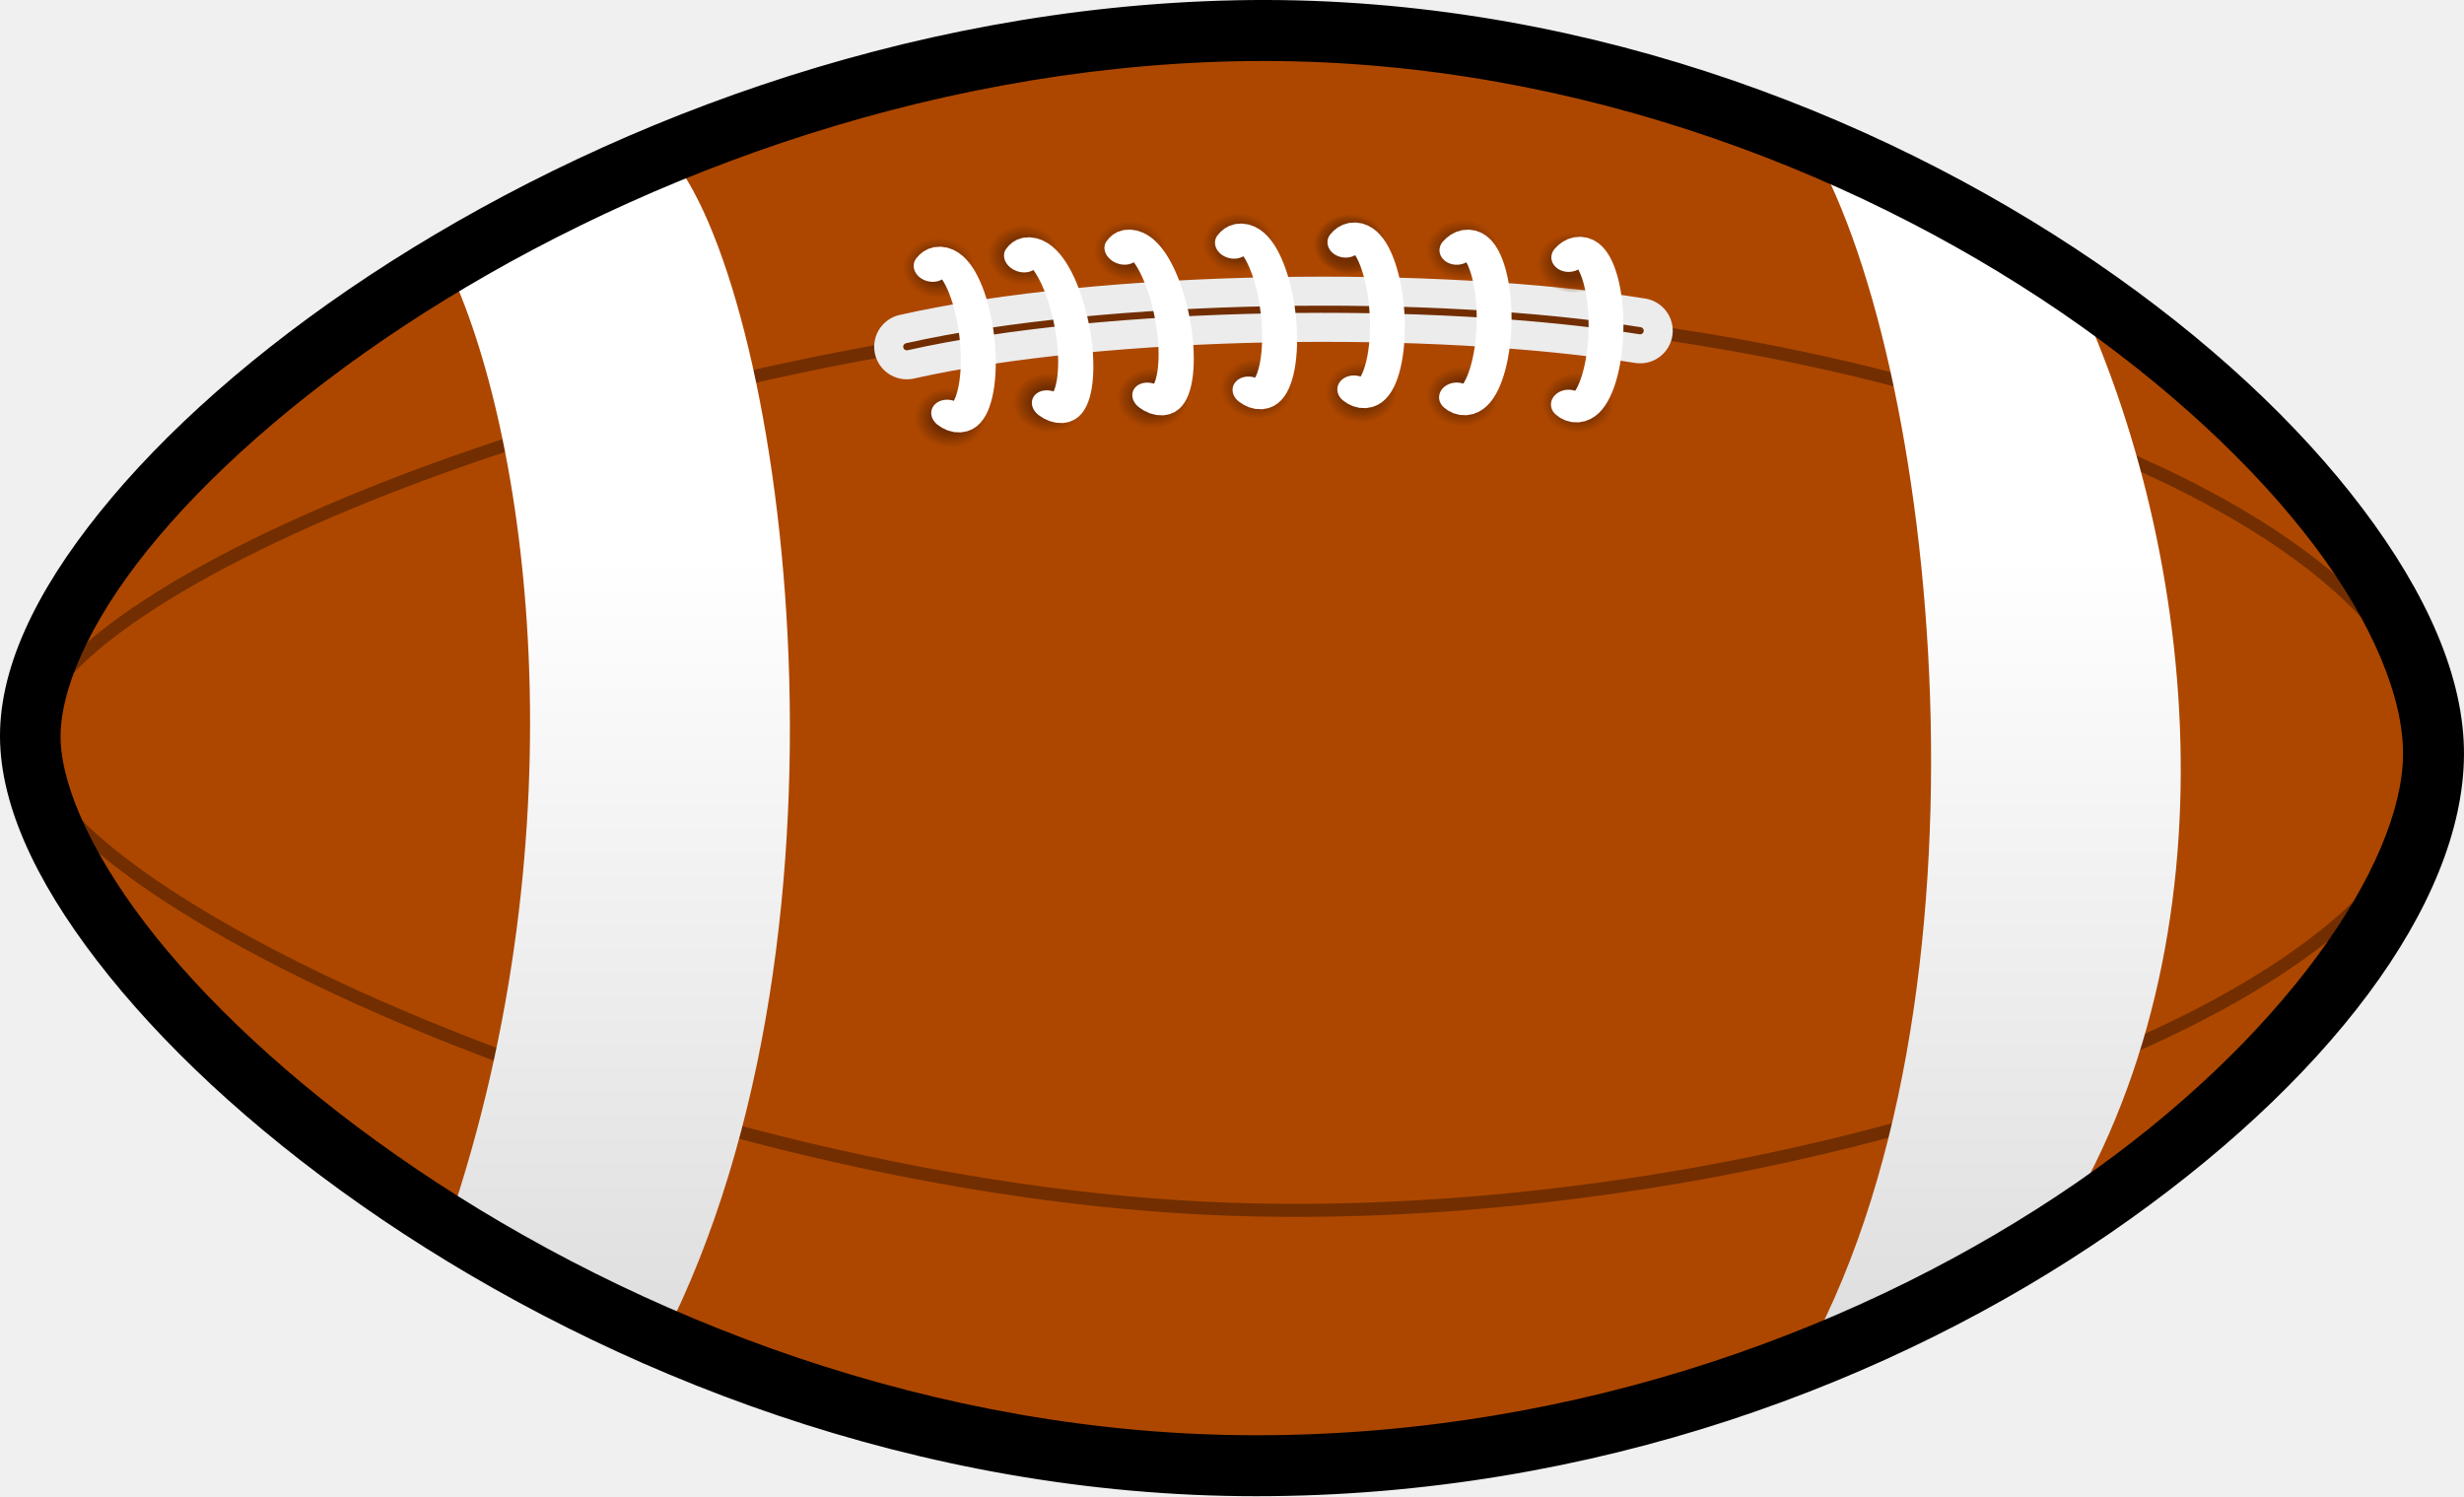
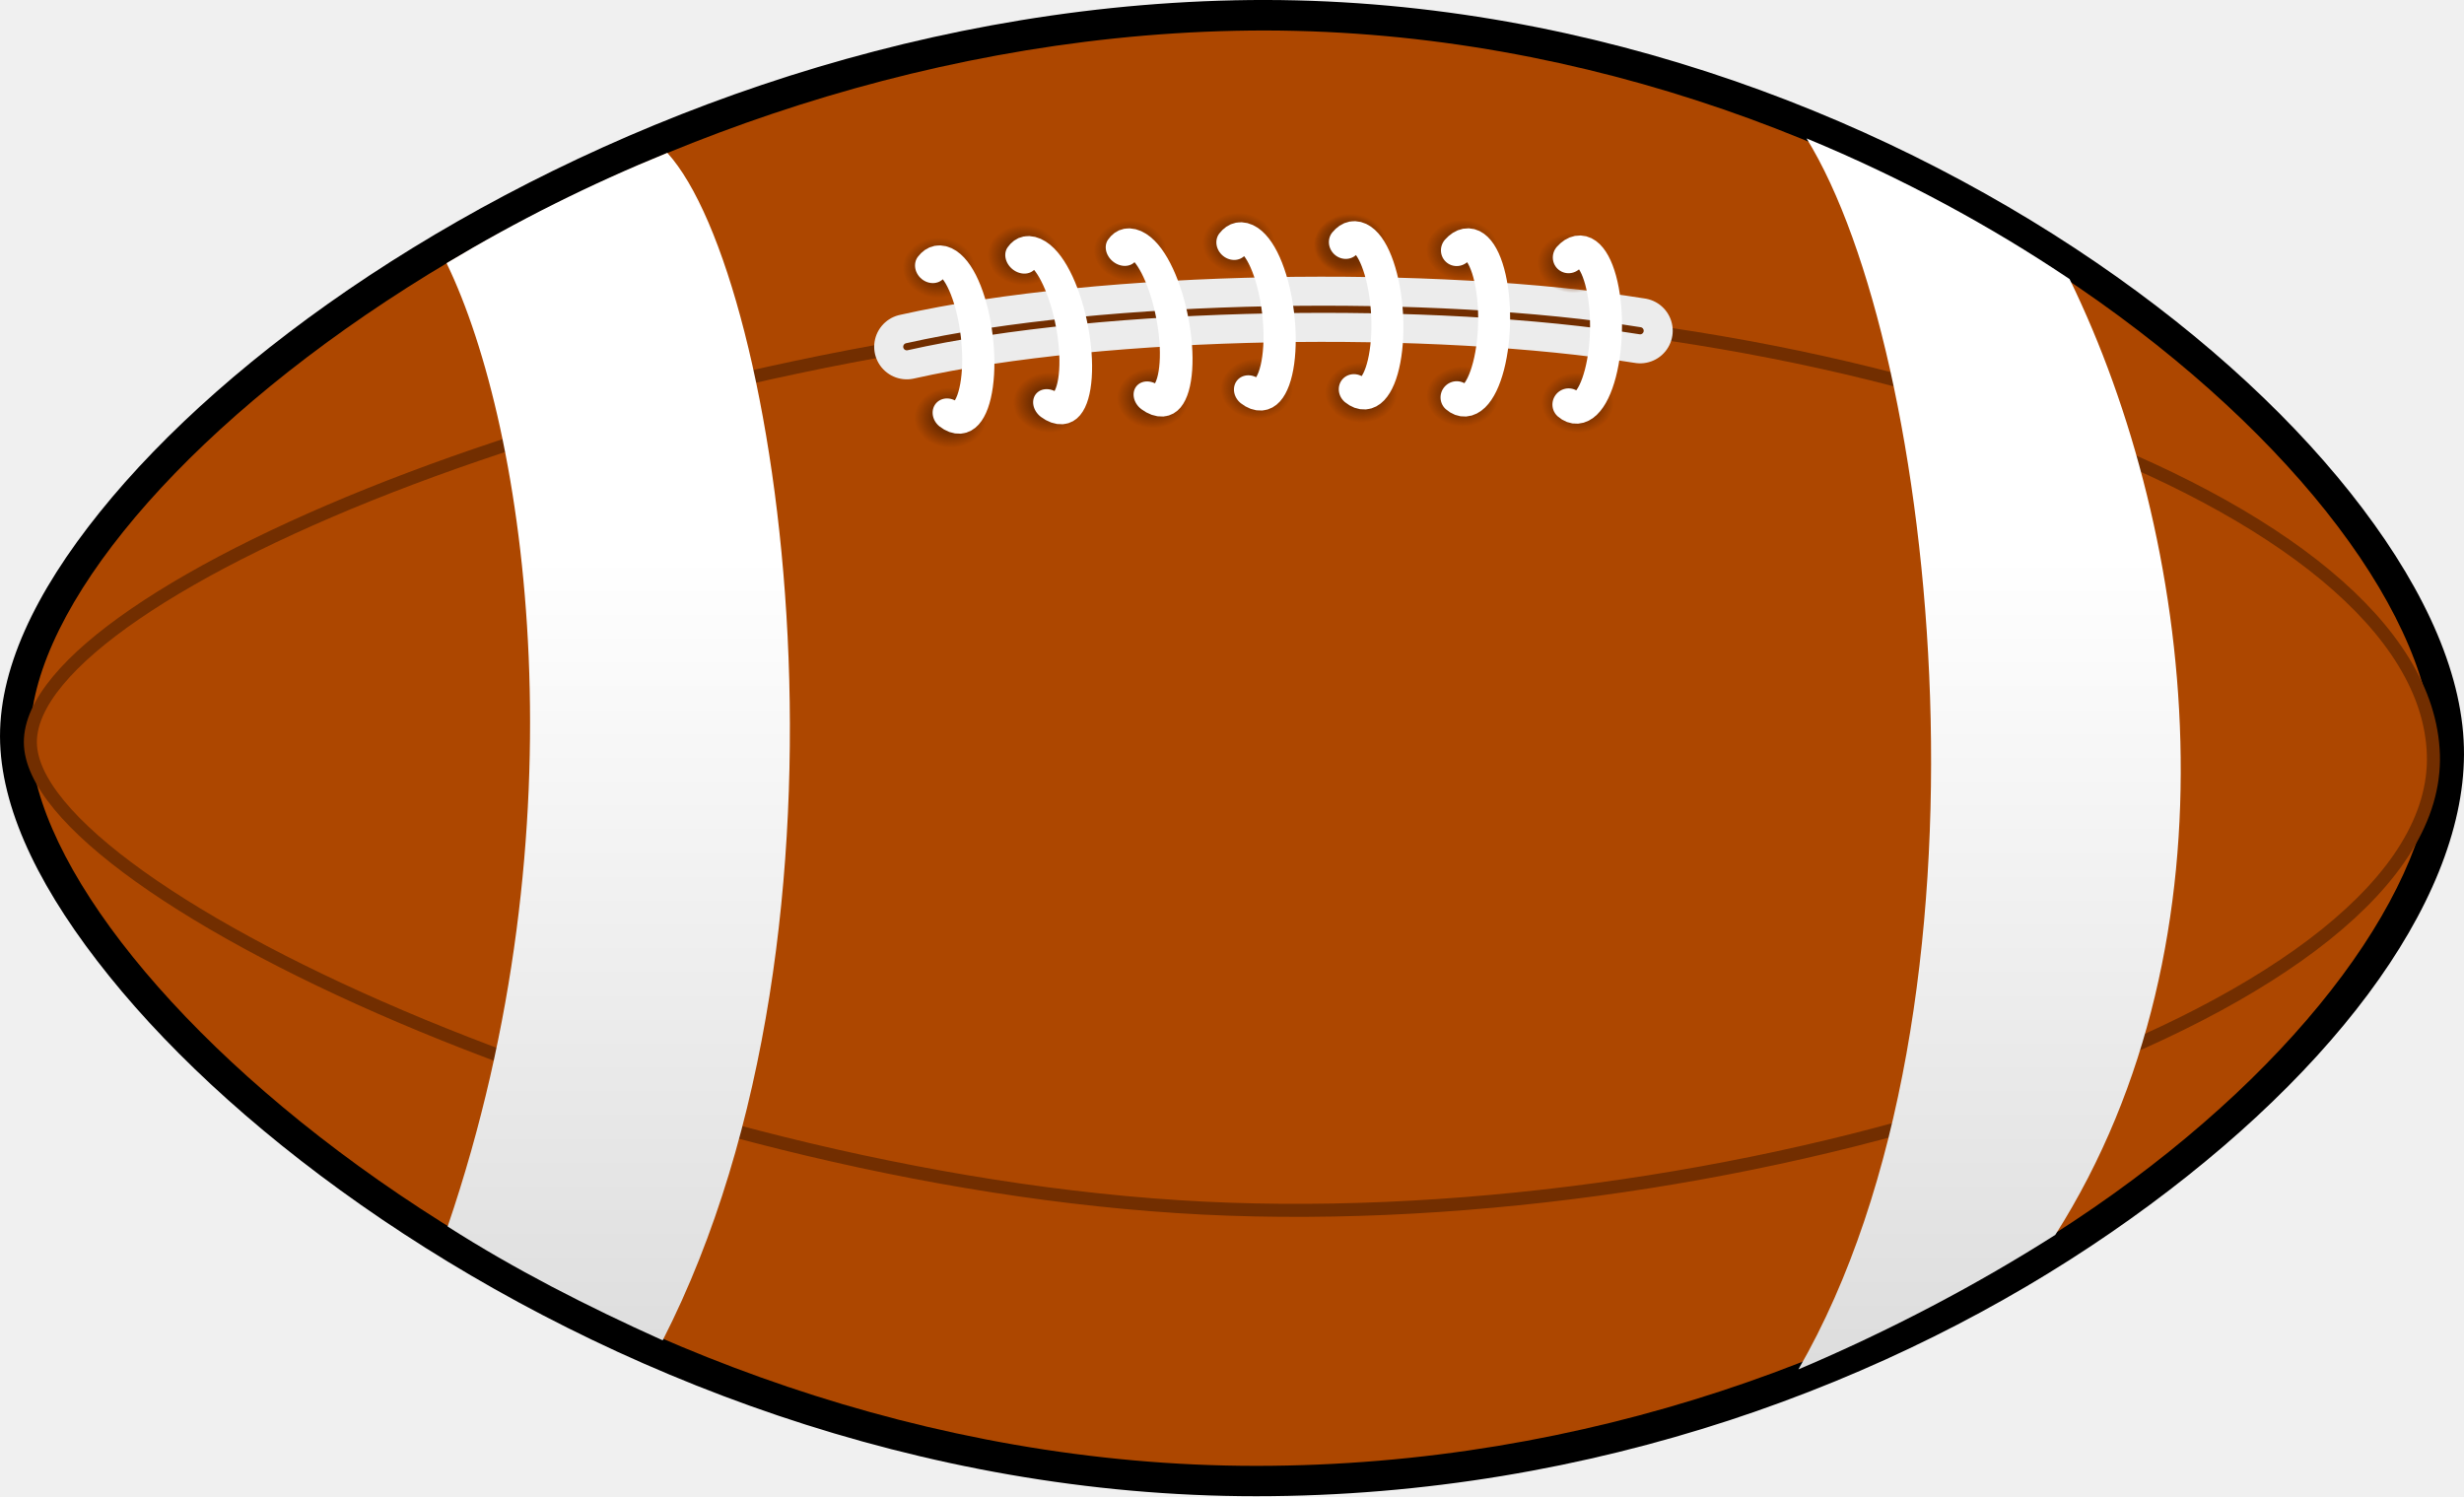
<svg xmlns="http://www.w3.org/2000/svg" xmlns:xlink="http://www.w3.org/1999/xlink" width="128" height="77.732" id="svg2095" version="1.0">
  <defs id="defs2097">
    <linearGradient id="linearGradient3749">
      <stop id="stop3751" offset="0" style="stop-color:#722e00;stop-opacity:1;" />
      <stop style="stop-color:#722e00;stop-opacity:1;" offset="0.5" id="stop3813" />
      <stop id="stop3753" offset="1" style="stop-color:#722e00;stop-opacity:0;" />
    </linearGradient>
    <linearGradient id="linearGradient3851">
      <stop id="stop3853" offset="0" style="stop-color:#dcdcdc;stop-opacity:1;" />
      <stop id="stop3855" offset="1" style="stop-color:white;stop-opacity:1;" />
    </linearGradient>
    <radialGradient xlink:href="#linearGradient3749" id="radialGradient2336" gradientUnits="userSpaceOnUse" gradientTransform="matrix(1,0,0,1.2,0,-52.03003)" cx="-601.798" cy="260.15" fx="-601.798" fy="260.15" r="2.525" />
    <radialGradient xlink:href="#linearGradient3749" id="radialGradient2338" gradientUnits="userSpaceOnUse" gradientTransform="matrix(1,0,0,1.2,0,-52.03003)" cx="-601.798" cy="260.15" fx="-601.798" fy="260.15" r="2.525" />
    <radialGradient xlink:href="#linearGradient3749" id="radialGradient2340" gradientUnits="userSpaceOnUse" gradientTransform="matrix(1,0,0,1.2,0,-52.03003)" cx="-601.798" cy="260.15" fx="-601.798" fy="260.15" r="2.525" />
    <radialGradient xlink:href="#linearGradient3749" id="radialGradient2342" gradientUnits="userSpaceOnUse" gradientTransform="matrix(1,0,0,1.2,0,-52.03003)" cx="-601.798" cy="260.15" fx="-601.798" fy="260.15" r="2.525" />
    <radialGradient xlink:href="#linearGradient3749" id="radialGradient2344" gradientUnits="userSpaceOnUse" gradientTransform="matrix(1,0,0,1.2,0,-52.03003)" cx="-601.798" cy="260.15" fx="-601.798" fy="260.15" r="2.525" />
    <radialGradient xlink:href="#linearGradient3749" id="radialGradient2346" gradientUnits="userSpaceOnUse" gradientTransform="matrix(1,0,0,1.2,0,-52.03003)" cx="-601.798" cy="260.15" fx="-601.798" fy="260.15" r="2.525" />
    <radialGradient xlink:href="#linearGradient3749" id="radialGradient2348" gradientUnits="userSpaceOnUse" gradientTransform="matrix(1,0,0,1.2,0,-52.03003)" cx="-601.798" cy="260.15" fx="-601.798" fy="260.15" r="2.525" />
    <radialGradient xlink:href="#linearGradient3749" id="radialGradient2350" gradientUnits="userSpaceOnUse" gradientTransform="matrix(1,0,0,1.2,0,-52.03003)" cx="-601.798" cy="260.15" fx="-601.798" fy="260.15" r="2.525" />
    <radialGradient xlink:href="#linearGradient3749" id="radialGradient2352" gradientUnits="userSpaceOnUse" gradientTransform="matrix(1,0,0,1.2,0,-52.03003)" cx="-601.798" cy="260.15" fx="-601.798" fy="260.15" r="2.525" />
    <radialGradient xlink:href="#linearGradient3749" id="radialGradient2354" gradientUnits="userSpaceOnUse" gradientTransform="matrix(1,0,0,1.2,0,-52.03003)" cx="-601.798" cy="260.15" fx="-601.798" fy="260.15" r="2.525" />
    <radialGradient xlink:href="#linearGradient3749" id="radialGradient2356" gradientUnits="userSpaceOnUse" gradientTransform="matrix(1,0,0,1.2,0,-52.03003)" cx="-601.798" cy="260.15" fx="-601.798" fy="260.15" r="2.525" />
    <radialGradient xlink:href="#linearGradient3749" id="radialGradient2358" gradientUnits="userSpaceOnUse" gradientTransform="matrix(1,0,0,1.2,0,-52.03003)" cx="-601.798" cy="260.15" fx="-601.798" fy="260.15" r="2.525" />
    <radialGradient xlink:href="#linearGradient3749" id="radialGradient2360" gradientUnits="userSpaceOnUse" gradientTransform="matrix(1,0,0,1.2,0,-52.03003)" cx="-601.798" cy="260.15" fx="-601.798" fy="260.15" r="2.525" />
    <radialGradient xlink:href="#linearGradient3749" id="radialGradient2362" gradientUnits="userSpaceOnUse" gradientTransform="matrix(1,0,0,1.2,0,-52.03003)" cx="-601.798" cy="260.15" fx="-601.798" fy="260.15" r="2.525" />
    <radialGradient xlink:href="#linearGradient3749" id="radialGradient2364" gradientUnits="userSpaceOnUse" gradientTransform="matrix(1,0,0,1.2,0,-52.03003)" cx="-601.798" cy="260.15" fx="-601.798" fy="260.15" r="2.525" />
    <linearGradient xlink:href="#linearGradient3851" id="linearGradient2393" gradientUnits="userSpaceOnUse" x1="-746.708" y1="401.659" x2="-746.708" y2="273.73" gradientTransform="matrix(0.4276173,0,0,0.4276173,123.9218,444.0825)" />
    <linearGradient xlink:href="#linearGradient3851" id="linearGradient2396" gradientUnits="userSpaceOnUse" x1="-746.708" y1="401.659" x2="-746.708" y2="273.73" gradientTransform="matrix(0.4276173,0,0,0.4276173,123.9218,444.0825)" />
-     <linearGradient xlink:href="#linearGradient3851" id="linearGradient3014" gradientUnits="userSpaceOnUse" gradientTransform="matrix(0.4276173,0,0,0.4276173,123.9218,444.0825)" x1="-746.708" y1="401.659" x2="-746.708" y2="273.73" />
-     <linearGradient xlink:href="#linearGradient3851" id="linearGradient3016" gradientUnits="userSpaceOnUse" gradientTransform="matrix(0.4276173,0,0,0.4276173,123.9218,444.0825)" x1="-746.708" y1="401.659" x2="-746.708" y2="273.73" />
-     <radialGradient xlink:href="#linearGradient3749" id="radialGradient3018" gradientUnits="userSpaceOnUse" gradientTransform="matrix(1,0,0,1.2,0,-52.03003)" cx="-601.798" cy="260.15" fx="-601.798" fy="260.15" r="2.525" />
-     <radialGradient xlink:href="#linearGradient3749" id="radialGradient3020" gradientUnits="userSpaceOnUse" gradientTransform="matrix(1,0,0,1.2,0,-52.03003)" cx="-601.798" cy="260.15" fx="-601.798" fy="260.15" r="2.525" />
-     <radialGradient xlink:href="#linearGradient3749" id="radialGradient3022" gradientUnits="userSpaceOnUse" gradientTransform="matrix(1,0,0,1.2,0,-52.03003)" cx="-601.798" cy="260.15" fx="-601.798" fy="260.15" r="2.525" />
-     <radialGradient xlink:href="#linearGradient3749" id="radialGradient3024" gradientUnits="userSpaceOnUse" gradientTransform="matrix(1,0,0,1.2,0,-52.03003)" cx="-601.798" cy="260.15" fx="-601.798" fy="260.15" r="2.525" />
-     <radialGradient xlink:href="#linearGradient3749" id="radialGradient3026" gradientUnits="userSpaceOnUse" gradientTransform="matrix(1,0,0,1.2,0,-52.03003)" cx="-601.798" cy="260.15" fx="-601.798" fy="260.15" r="2.525" />
-     <radialGradient xlink:href="#linearGradient3749" id="radialGradient3028" gradientUnits="userSpaceOnUse" gradientTransform="matrix(1,0,0,1.2,0,-52.03003)" cx="-601.798" cy="260.15" fx="-601.798" fy="260.15" r="2.525" />
-     <radialGradient xlink:href="#linearGradient3749" id="radialGradient3030" gradientUnits="userSpaceOnUse" gradientTransform="matrix(1,0,0,1.2,0,-52.03003)" cx="-601.798" cy="260.15" fx="-601.798" fy="260.15" r="2.525" />
-     <radialGradient xlink:href="#linearGradient3749" id="radialGradient3032" gradientUnits="userSpaceOnUse" gradientTransform="matrix(1,0,0,1.2,0,-52.03003)" cx="-601.798" cy="260.15" fx="-601.798" fy="260.15" r="2.525" />
-     <radialGradient xlink:href="#linearGradient3749" id="radialGradient3034" gradientUnits="userSpaceOnUse" gradientTransform="matrix(1,0,0,1.2,0,-52.03003)" cx="-601.798" cy="260.15" fx="-601.798" fy="260.15" r="2.525" />
-     <radialGradient xlink:href="#linearGradient3749" id="radialGradient3036" gradientUnits="userSpaceOnUse" gradientTransform="matrix(1,0,0,1.2,0,-52.03003)" cx="-601.798" cy="260.15" fx="-601.798" fy="260.15" r="2.525" />
-     <radialGradient xlink:href="#linearGradient3749" id="radialGradient3038" gradientUnits="userSpaceOnUse" gradientTransform="matrix(1,0,0,1.2,0,-52.03003)" cx="-601.798" cy="260.15" fx="-601.798" fy="260.15" r="2.525" />
-     <radialGradient xlink:href="#linearGradient3749" id="radialGradient3040" gradientUnits="userSpaceOnUse" gradientTransform="matrix(1,0,0,1.2,0,-52.03003)" cx="-601.798" cy="260.15" fx="-601.798" fy="260.15" r="2.525" />
-     <radialGradient xlink:href="#linearGradient3749" id="radialGradient3042" gradientUnits="userSpaceOnUse" gradientTransform="matrix(1,0,0,1.2,0,-52.03003)" cx="-601.798" cy="260.15" fx="-601.798" fy="260.15" r="2.525" />
-     <radialGradient xlink:href="#linearGradient3749" id="radialGradient3044" gradientUnits="userSpaceOnUse" gradientTransform="matrix(1,0,0,1.2,0,-52.03003)" cx="-601.798" cy="260.15" fx="-601.798" fy="260.15" r="2.525" />
-     <radialGradient xlink:href="#linearGradient3749" id="radialGradient3046" gradientUnits="userSpaceOnUse" gradientTransform="matrix(1,0,0,1.2,0,-52.03003)" cx="-601.798" cy="260.15" fx="-601.798" fy="260.15" r="2.525" />
+     <linearGradient xlink:href="#linearGradient3851" id="linearGradient3014" gradientUnits="userSpaceOnUse" gradientTransform="matrix(0.3385698,0,0,0.3385698,65.81509,471.0922)" x1="-746.708" y1="401.659" x2="-746.708" y2="273.73" />
+     <linearGradient xlink:href="#linearGradient3851" id="linearGradient3016" gradientUnits="userSpaceOnUse" gradientTransform="matrix(0.3385698,0,0,0.3385698,65.81509,471.0922)" x1="-746.708" y1="401.659" x2="-746.708" y2="273.73" />
+     <radialGradient xlink:href="#linearGradient3749" id="radialGradient3018" gradientUnits="userSpaceOnUse" gradientTransform="matrix(0.6207111,0,0,0.7448533,-183.9398,-360.6667)" cx="-601.798" cy="260.15" fx="-601.798" fy="260.15" r="2.525" />
+     <radialGradient xlink:href="#linearGradient3749" id="radialGradient3020" gradientUnits="userSpaceOnUse" gradientTransform="matrix(0.6207111,0,0,0.7448533,-176.1591,-361.3078)" cx="-601.798" cy="260.15" fx="-601.798" fy="260.15" r="2.525" />
+     <radialGradient xlink:href="#linearGradient3749" id="radialGradient3022" gradientUnits="userSpaceOnUse" gradientTransform="matrix(0.6207111,0,0,0.7448533,-175.4751,-356.9044)" cx="-601.798" cy="260.15" fx="-601.798" fy="260.15" r="2.525" />
+     <radialGradient xlink:href="#linearGradient3749" id="radialGradient3024" gradientUnits="userSpaceOnUse" gradientTransform="matrix(0.6207111,0,0,0.7448533,-183.1276,-355.5364)" cx="-601.798" cy="260.15" fx="-601.798" fy="260.15" r="2.525" />
+     <radialGradient xlink:href="#linearGradient3749" id="radialGradient3026" gradientUnits="userSpaceOnUse" gradientTransform="matrix(0.6207111,0,0,0.7448533,-182.8711,-350.15)" cx="-601.798" cy="260.15" fx="-601.798" fy="260.15" r="2.525" />
+     <radialGradient xlink:href="#linearGradient3749" id="radialGradient3028" gradientUnits="userSpaceOnUse" gradientTransform="matrix(0.6207111,0,0,0.7448533,-175.2186,-351.3897)" cx="-601.798" cy="260.15" fx="-601.798" fy="260.15" r="2.525" />
+     <radialGradient xlink:href="#linearGradient3749" id="radialGradient3030" gradientUnits="userSpaceOnUse" gradientTransform="matrix(0.6207111,0,0,0.7448533,-174.7911,-345.7465)" cx="-601.798" cy="260.15" fx="-601.798" fy="260.15" r="2.525" />
+     <radialGradient xlink:href="#linearGradient3749" id="radialGradient3032" gradientUnits="userSpaceOnUse" gradientTransform="matrix(0.6207111,0,0,0.7448533,-182.358,-344.7632)" cx="-601.798" cy="260.15" fx="-601.798" fy="260.15" r="2.525" />
+     <radialGradient xlink:href="#linearGradient3749" id="radialGradient3034" gradientUnits="userSpaceOnUse" gradientTransform="matrix(0.6207111,0,0,0.7448533,-182.529,-339.334)" cx="-601.798" cy="260.15" fx="-601.798" fy="260.15" r="2.525" />
+     <radialGradient xlink:href="#linearGradient3749" id="radialGradient3036" gradientUnits="userSpaceOnUse" gradientTransform="matrix(0.6207111,0,0,0.7448533,-174.8766,-339.975)" cx="-601.798" cy="260.15" fx="-601.798" fy="260.15" r="2.525" />
+     <radialGradient xlink:href="#linearGradient3749" id="radialGradient3038" gradientUnits="userSpaceOnUse" gradientTransform="matrix(0.6207111,0,0,0.7448533,-174.7911,-339.9325)" cx="-601.798" cy="260.15" fx="-601.798" fy="260.15" r="2.525" />
+     <radialGradient xlink:href="#linearGradient3749" id="radialGradient3040" gradientUnits="userSpaceOnUse" gradientTransform="matrix(0.6207111,0,0,0.7448533,-175.0903,-334.1183)" cx="-601.798" cy="260.15" fx="-601.798" fy="260.15" r="2.525" />
+     <radialGradient xlink:href="#linearGradient3749" id="radialGradient3042" gradientUnits="userSpaceOnUse" gradientTransform="matrix(0.6207111,0,0,0.7448533,-182.7,-334.0757)" cx="-601.798" cy="260.15" fx="-601.798" fy="260.15" r="2.525" />
+     <radialGradient xlink:href="#linearGradient3749" id="radialGradient3044" gradientUnits="userSpaceOnUse" gradientTransform="matrix(0.6207111,0,0,0.7448533,-182.9993,-328.0906)" cx="-601.798" cy="260.15" fx="-601.798" fy="260.15" r="2.525" />
+     <radialGradient xlink:href="#linearGradient3749" id="radialGradient3046" gradientUnits="userSpaceOnUse" gradientTransform="matrix(0.6207111,0,0,0.7448533,-175.7316,-328.3471)" cx="-601.798" cy="260.15" fx="-601.798" fy="260.15" r="2.525" />
  </defs>
  <g id="layer1" transform="translate(219.1137,-534.9208)">
-     <g id="g3847" transform="matrix(0.2010339,-0.00603412,0.00603412,0.2010339,-149.015,534.7771)" />
-     <g id="g2983" transform="matrix(0.7917589,0,0,0.7917589,-32.30106,119.486)">
-       <path id="path1927" d="m -154.882,526.718 c 42.6,-0.908 78.68,29.962 78.591,47.486 -0.087,17.097 -33.64,46.68 -77.239,46.68 -43.294,0 -79.835,-31.662 -80.424,-47.486 -0.588,-15.824 36.473,-45.772 79.072,-46.68 z" style="color:#000000;display:inline;overflow:visible;visibility:visible;fill:#ad4700;fill-opacity:1;fill-rule:nonzero;stroke:none;stroke-width:2;stroke-linecap:round;stroke-linejoin:round;stroke-miterlimit:4;stroke-dashoffset:0;stroke-opacity:1;marker:none;marker-start:none;marker-mid:none;marker-end:none" />
-       <path id="path2817" d="m -154.976,545.093 c 38.755,-1.611 78.154,12.548 78.685,29.11 0.531,16.561 -43.125,31.095 -78.986,29.84 -36.293,-1.257 -78.662,-20.645 -78.677,-30.646 -0.015,-10.013 40.223,-26.693 78.978,-28.304 z" style="color:#000000;display:inline;overflow:visible;visibility:visible;fill:none;fill-opacity:1;fill-rule:nonzero;stroke:#722e00;stroke-width:0.855;stroke-linecap:round;stroke-linejoin:round;stroke-miterlimit:4;stroke-dashoffset:0;stroke-opacity:1;marker:none;marker-start:none;marker-mid:none;marker-end:none" />
-       <path id="rect2819" d="m -206.646,541.966 c 5.316,10.969 9.028,36.917 0.069,63.213 4.357,2.787 9.123,5.226 14.111,7.469 14.013,-27.441 7.742,-69.753 0.305,-77.919 -5.108,2.08 -9.826,4.441 -14.485,7.237 z" style="color:#000000;display:inline;overflow:visible;visibility:visible;fill:url(#linearGradient3014);fill-opacity:1;fill-rule:nonzero;stroke:none;stroke-width:2;stroke-linecap:round;stroke-linejoin:round;stroke-miterlimit:4;stroke-dashoffset:0;stroke-opacity:1;marker:none;marker-start:none;marker-mid:none;marker-end:none" />
-       <path id="path2832" d="m -117.952,614.554 c 6.058,-2.569 11.746,-5.575 16.856,-8.827 12.408,-19.529 9.166,-45.889 0.937,-62.714 -5.141,-3.456 -10.95,-6.626 -17.258,-9.229 8.578,13.874 13.209,56.963 -0.535,80.77 z" style="color:#000000;display:inline;overflow:visible;visibility:visible;fill:url(#linearGradient3016);fill-opacity:1;fill-rule:nonzero;stroke:none;stroke-width:2;stroke-linecap:round;stroke-linejoin:round;stroke-miterlimit:4;stroke-dasharray:none;stroke-dashoffset:0;stroke-opacity:1;marker:none;marker-start:none;marker-mid:none;marker-end:none" />
-       <path id="path3729" d="m -176.451,547.45 c 12.946,-2.91 34.653,-3.207 48.116,-1.05" style="fill:none;fill-rule:evenodd;stroke:#ececec;stroke-width:4.276;stroke-linecap:round;stroke-linejoin:miter;stroke-miterlimit:4;stroke-dasharray:none;stroke-opacity:1" />
-       <path id="path3731" d="m -176.451,547.45 c 12.946,-2.91 34.653,-3.207 48.116,-1.05" style="fill:none;fill-opacity:1;fill-rule:evenodd;stroke:#722e00;stroke-width:0.47;stroke-linecap:round;stroke-linejoin:miter;stroke-miterlimit:4;stroke-dasharray:none;stroke-opacity:1" />
-       <ellipse style="color:#000000;display:inline;overflow:visible;visibility:visible;fill:url(#radialGradient3018);fill-opacity:1;fill-rule:nonzero;stroke:none;stroke-width:4.9;stroke-linecap:round;stroke-linejoin:round;stroke-miterlimit:4;stroke-dasharray:none;stroke-dashoffset:0;stroke-opacity:1;marker:none;marker-start:none;marker-mid:none;marker-end:none" id="path3757" transform="matrix(0.00400569,-0.7839546,0.7839546,0.00400569,-375.1213,79.28368)" cx="-601.798" cy="260.15" rx="2.525" ry="3.03" />
-       <ellipse style="color:#000000;display:inline;overflow:visible;visibility:visible;fill:url(#radialGradient3020);fill-opacity:1;fill-rule:nonzero;stroke:none;stroke-width:4.9;stroke-linecap:round;stroke-linejoin:round;stroke-miterlimit:4;stroke-dasharray:none;stroke-dashoffset:0;stroke-opacity:1;marker:none;marker-start:none;marker-mid:none;marker-end:none" id="path3761" transform="matrix(0.00400569,-0.7839546,0.7839546,0.00400569,-375.8808,69.45259)" cx="-601.798" cy="260.15" rx="2.525" ry="3.03" />
-       <ellipse style="color:#000000;display:inline;overflow:visible;visibility:visible;fill:url(#radialGradient3022);fill-opacity:1;fill-rule:nonzero;stroke:none;stroke-width:4.9;stroke-linecap:round;stroke-linejoin:round;stroke-miterlimit:4;stroke-dasharray:none;stroke-dashoffset:0;stroke-opacity:1;marker:none;marker-start:none;marker-mid:none;marker-end:none" id="path3765" transform="matrix(0.00400569,-0.7839546,0.7839546,0.00400569,-370.3149,68.61711)" cx="-601.798" cy="260.15" rx="2.525" ry="3.03" />
-       <ellipse style="color:#000000;display:inline;overflow:visible;visibility:visible;fill:url(#radialGradient3024);fill-opacity:1;fill-rule:nonzero;stroke:none;stroke-width:4.9;stroke-linecap:round;stroke-linejoin:round;stroke-miterlimit:4;stroke-dasharray:none;stroke-dashoffset:0;stroke-opacity:1;marker:none;marker-start:none;marker-mid:none;marker-end:none" id="path3769" transform="matrix(0.00400569,-0.7839546,0.7839546,0.00400569,-368.6365,78.29092)" cx="-601.798" cy="260.15" rx="2.525" ry="3.03" />
-       <ellipse style="color:#000000;display:inline;overflow:visible;visibility:visible;fill:url(#radialGradient3026);fill-opacity:1;fill-rule:nonzero;stroke:none;stroke-width:4.9;stroke-linecap:round;stroke-linejoin:round;stroke-miterlimit:4;stroke-dasharray:none;stroke-dashoffset:0;stroke-opacity:1;marker:none;marker-start:none;marker-mid:none;marker-end:none" id="path3773" transform="matrix(0.00400569,-0.7839546,0.7839546,0.00400569,-361.8318,78.00173)" cx="-601.798" cy="260.15" rx="2.525" ry="3.03" />
-       <ellipse style="color:#000000;display:inline;overflow:visible;visibility:visible;fill:url(#radialGradient3028);fill-opacity:1;fill-rule:nonzero;stroke:none;stroke-width:4.9;stroke-linecap:round;stroke-linejoin:round;stroke-miterlimit:4;stroke-dasharray:none;stroke-dashoffset:0;stroke-opacity:1;marker:none;marker-start:none;marker-mid:none;marker-end:none" id="path3777" transform="matrix(0.00400569,-0.7839546,0.7839546,0.00400569,-363.3481,68.32872)" cx="-601.798" cy="260.15" rx="2.525" ry="3.03" />
-       <ellipse style="color:#000000;display:inline;overflow:visible;visibility:visible;fill:url(#radialGradient3030);fill-opacity:1;fill-rule:nonzero;stroke:none;stroke-width:4.9;stroke-linecap:round;stroke-linejoin:round;stroke-miterlimit:4;stroke-dasharray:none;stroke-dashoffset:0;stroke-opacity:1;marker:none;marker-start:none;marker-mid:none;marker-end:none" id="path3781" transform="matrix(0.00400569,-0.7839546,0.7839546,0.00400569,-356.2181,67.8252)" cx="-601.798" cy="260.15" rx="2.525" ry="3.03" />
-       <ellipse style="color:#000000;display:inline;overflow:visible;visibility:visible;fill:url(#radialGradient3032);fill-opacity:1;fill-rule:nonzero;stroke:none;stroke-width:4.9;stroke-linecap:round;stroke-linejoin:round;stroke-miterlimit:4;stroke-dasharray:none;stroke-dashoffset:0;stroke-opacity:1;marker:none;marker-start:none;marker-mid:none;marker-end:none" id="path3785" transform="matrix(0.00400569,-0.7839546,0.7839546,0.00400569,-355.025,77.38852)" cx="-601.798" cy="260.15" rx="2.525" ry="3.03" />
-       <ellipse style="color:#000000;display:inline;overflow:visible;visibility:visible;fill:url(#radialGradient3034);fill-opacity:1;fill-rule:nonzero;stroke:none;stroke-width:4.9;stroke-linecap:round;stroke-linejoin:round;stroke-miterlimit:4;stroke-dasharray:none;stroke-dashoffset:0;stroke-opacity:1;marker:none;marker-start:none;marker-mid:none;marker-end:none" id="path3789" transform="matrix(0.00400569,-0.7839546,0.7839546,0.00400569,-348.169,77.63953)" cx="-601.798" cy="260.15" rx="2.525" ry="3.03" />
-       <ellipse style="color:#000000;display:inline;overflow:visible;visibility:visible;fill:url(#radialGradient3036);fill-opacity:1;fill-rule:nonzero;stroke:none;stroke-width:4.9;stroke-linecap:round;stroke-linejoin:round;stroke-miterlimit:4;stroke-dasharray:none;stroke-dashoffset:0;stroke-opacity:1;marker:none;marker-start:none;marker-mid:none;marker-end:none" id="path3793" transform="matrix(0.00400569,-0.7839546,0.7839546,0.00400569,-348.9293,67.97042)" cx="-601.798" cy="260.15" rx="2.525" ry="3.03" />
-       <ellipse style="color:#000000;display:inline;overflow:visible;visibility:visible;fill:url(#radialGradient3038);fill-opacity:1;fill-rule:nonzero;stroke:none;stroke-width:4.9;stroke-linecap:round;stroke-linejoin:round;stroke-miterlimit:4;stroke-dasharray:none;stroke-dashoffset:0;stroke-opacity:1;marker:none;marker-start:none;marker-mid:none;marker-end:none" id="path3797" transform="matrix(0.00400569,-0.7839546,0.7839546,0.00400569,-348.875,67.86275)" cx="-601.798" cy="260.15" rx="2.525" ry="3.03" />
-       <ellipse style="color:#000000;display:inline;overflow:visible;visibility:visible;fill:url(#radialGradient3040);fill-opacity:1;fill-rule:nonzero;stroke:none;stroke-width:4.9;stroke-linecap:round;stroke-linejoin:round;stroke-miterlimit:4;stroke-dasharray:none;stroke-dashoffset:0;stroke-opacity:1;marker:none;marker-start:none;marker-mid:none;marker-end:none" id="path3801" transform="matrix(0.00400569,-0.7839546,0.7839546,0.00400569,-341.5337,68.27818)" cx="-601.798" cy="260.15" rx="2.525" ry="3.03" />
-       <ellipse style="color:#000000;display:inline;overflow:visible;visibility:visible;fill:url(#radialGradient3042);fill-opacity:1;fill-rule:nonzero;stroke:none;stroke-width:4.9;stroke-linecap:round;stroke-linejoin:round;stroke-miterlimit:4;stroke-dasharray:none;stroke-dashoffset:0;stroke-opacity:1;marker:none;marker-start:none;marker-mid:none;marker-end:none" id="path3805" transform="matrix(0.00400569,-0.7839546,0.7839546,0.00400569,-341.529,77.88939)" cx="-601.798" cy="260.15" rx="2.525" ry="3.03" />
-       <ellipse style="color:#000000;display:inline;overflow:visible;visibility:visible;fill:url(#radialGradient3044);fill-opacity:1;fill-rule:nonzero;stroke:none;stroke-width:4.9;stroke-linecap:round;stroke-linejoin:round;stroke-miterlimit:4;stroke-dasharray:none;stroke-dashoffset:0;stroke-opacity:1;marker:none;marker-start:none;marker-mid:none;marker-end:none" id="path3809" transform="matrix(0.00400569,-0.7839546,0.7839546,0.00400569,-333.9717,78.30602)" cx="-601.798" cy="260.15" rx="2.525" ry="3.03" />
-       <ellipse transform="matrix(0.00400569,-0.7839546,0.7839546,0.00400569,-334.2488,69.12538)" id="path3747" style="color:#000000;display:inline;overflow:visible;visibility:visible;fill:url(#radialGradient3046);fill-opacity:1;fill-rule:nonzero;stroke:none;stroke-width:4.9;stroke-linecap:round;stroke-linejoin:round;stroke-miterlimit:4;stroke-dasharray:none;stroke-dashoffset:0;stroke-opacity:1;marker:none;marker-start:none;marker-mid:none;marker-end:none" cx="-601.798" cy="260.15" rx="2.525" ry="3.03" />
-       <path style="color:#000000;display:inline;overflow:visible;visibility:visible;fill:none;fill-opacity:1;fill-rule:nonzero;stroke:#ffffff;stroke-width:5.343;stroke-linecap:round;stroke-linejoin:round;stroke-miterlimit:4;stroke-dasharray:none;stroke-dashoffset:0;stroke-opacity:1;marker:none;marker-start:none;marker-mid:none;marker-end:none" id="path3735" d="m -572.316,276.193 a 14.268,4.293 0 0 1 -4.163,4.958 14.268,4.293 0 0 1 -16.978,0.242 14.268,4.293 0 0 1 -5.701,-4.818" transform="matrix(-0.03687439,-0.3597848,0.4276117,0.00218492,-314.061,335.7153)" />
-       <path style="color:#000000;display:inline;overflow:visible;visibility:visible;fill:none;fill-opacity:1;fill-rule:nonzero;stroke:#ffffff;stroke-width:5.343;stroke-linecap:round;stroke-linejoin:round;stroke-miterlimit:4;stroke-dasharray:none;stroke-dashoffset:0;stroke-opacity:1;marker:none;marker-start:none;marker-mid:none;marker-end:none" id="path3737" d="m -572.316,276.193 a 14.268,4.293 0 0 1 -4.163,4.958 14.268,4.293 0 0 1 -16.978,0.242 14.268,4.293 0 0 1 -5.701,-4.818" transform="matrix(-0.06198655,-0.3599131,0.4276117,0.00218492,-322.4983,335.0242)" />
-       <path style="color:#000000;display:inline;overflow:visible;visibility:visible;fill:none;fill-opacity:1;fill-rule:nonzero;stroke:#ffffff;stroke-width:5.343;stroke-linecap:round;stroke-linejoin:round;stroke-miterlimit:4;stroke-dasharray:none;stroke-dashoffset:0;stroke-opacity:1;marker:none;marker-start:none;marker-mid:none;marker-end:none" id="path3739" d="m -572.316,276.193 a 14.268,4.293 0 0 1 -4.163,4.958 14.268,4.293 0 0 1 -16.978,0.242 14.268,4.293 0 0 1 -5.701,-4.818" transform="matrix(-0.06198655,-0.3599131,0.4276117,0.00218492,-315.9083,334.518)" />
-       <path style="color:#000000;display:inline;overflow:visible;visibility:visible;fill:none;fill-opacity:1;fill-rule:nonzero;stroke:#ffffff;stroke-width:5.343;stroke-linecap:round;stroke-linejoin:round;stroke-miterlimit:4;stroke-dasharray:none;stroke-dashoffset:0;stroke-opacity:1;marker:none;marker-start:none;marker-mid:none;marker-end:none" id="path3741" d="m -572.316,276.193 a 14.268,4.293 0 0 1 -4.163,4.958 14.268,4.293 0 0 1 -16.978,0.242 14.268,4.293 0 0 1 -5.701,-4.818" transform="matrix(-0.03687428,-0.3597848,0.4276117,0.00218492,-294.2909,334.1965)" />
-       <path style="color:#000000;display:inline;overflow:visible;visibility:visible;fill:none;fill-opacity:1;fill-rule:nonzero;stroke:#ffffff;stroke-width:5.343;stroke-linecap:round;stroke-linejoin:round;stroke-miterlimit:4;stroke-dasharray:none;stroke-dashoffset:0;stroke-opacity:1;marker:none;marker-start:none;marker-mid:none;marker-end:none" id="path3743" d="m -572.316,276.193 a 14.268,4.293 0 0 1 -4.163,4.958 14.268,4.293 0 0 1 -16.978,0.242 14.268,4.293 0 0 1 -5.701,-4.818" transform="matrix(-0.01804007,-0.3596886,0.4276117,0.00218492,-276.1351,334.1812)" />
-       <path style="color:#000000;display:inline;overflow:visible;visibility:visible;fill:none;fill-opacity:1;fill-rule:nonzero;stroke:#ffffff;stroke-width:5.343;stroke-linecap:round;stroke-linejoin:round;stroke-miterlimit:4;stroke-dasharray:none;stroke-dashoffset:0;stroke-opacity:1;marker:none;marker-start:none;marker-mid:none;marker-end:none" id="path3745" d="m -572.316,276.193 a 14.268,4.293 0 0 1 -4.163,4.958 14.268,4.293 0 0 1 -16.978,0.242 14.268,4.293 0 0 1 -5.701,-4.818" transform="matrix(0.00707235,-0.3595599,0.4276117,0.00218492,-254.4141,334.7242)" />
-       <path transform="matrix(0.00707235,-0.3595599,0.4276117,0.00218492,-247.0731,335.1936)" d="m -572.316,276.193 a 14.268,4.293 0 0 1 -4.163,4.958 14.268,4.293 0 0 1 -16.978,0.242 14.268,4.293 0 0 1 -5.701,-4.818" id="path3733" style="color:#000000;display:inline;overflow:visible;visibility:visible;fill:none;fill-opacity:1;fill-rule:nonzero;stroke:#ffffff;stroke-width:5.343;stroke-linecap:round;stroke-linejoin:round;stroke-miterlimit:4;stroke-dasharray:none;stroke-dashoffset:0;stroke-opacity:1;marker:none;marker-start:none;marker-mid:none;marker-end:none" />
-       <path id="path2400" d="m -154.938,524.719 c -21.756,0.464 -41.975,8.293 -56.781,18.062 -7.403,4.885 -13.461,10.274 -17.688,15.531 -4.227,5.258 -6.708,10.398 -6.531,15.156 0.175,4.699 2.816,9.895 7.156,15.281 4.34,5.386 10.451,10.924 17.906,15.969 14.91,10.089 35.209,18.156 57.344,18.156 22.252,0 41.897,-7.531 56.062,-17.281 14.165,-9.751 23.137,-21.524 23.188,-31.375 0.026,-5.07 -2.458,-10.597 -6.656,-16.156 -4.198,-5.56 -10.177,-11.153 -17.5,-16.156 -14.646,-10.007 -34.705,-17.652 -56.5,-17.188 z m 0.094,4 c 20.805,-0.444 40.103,6.887 54.125,16.469 7.011,4.791 12.721,10.153 16.594,15.281 3.873,5.129 5.863,10.027 5.844,13.719 -0.037,7.246 -7.905,18.81 -21.438,28.125 -13.533,9.315 -32.465,16.562 -53.812,16.562 -21.16,-10e-6 -40.763,-7.771 -55.094,-17.469 -7.165,-4.849 -13.002,-10.156 -17.031,-15.156 -4.029,-5.001 -6.193,-9.725 -6.312,-12.938 -0.117,-3.154 1.799,-7.664 5.688,-12.5 3.888,-4.836 9.668,-9.994 16.781,-14.688 14.227,-9.387 33.812,-16.962 54.656,-17.406 z" style="color:#000000;display:inline;overflow:visible;visibility:visible;fill:#000000;fill-opacity:1;fill-rule:nonzero;stroke:none;stroke-width:4;stroke-linecap:round;stroke-linejoin:round;stroke-miterlimit:4;stroke-dasharray:none;stroke-dashoffset:0;stroke-opacity:1;marker:none" />
+     <g id="g942">
+       <path id="path2400" d="m -154.974,534.937 c -17.225,0.367 -33.234,6.566 -44.957,14.301 -5.862,3.868 -10.658,8.134 -14.004,12.297 -3.346,4.163 -5.311,8.233 -5.171,12 0.138,3.721 2.23,7.834 5.666,12.099 3.436,4.265 8.275,8.649 14.177,12.643 11.805,7.988 27.877,14.375 45.402,14.375 17.618,0 33.172,-5.962 44.388,-13.683 11.216,-7.72 18.319,-17.042 18.359,-24.841 0.021,-4.014 -1.946,-8.39 -5.27,-12.792 -3.324,-4.402 -8.058,-8.83 -13.856,-12.792 -11.596,-7.923 -27.478,-13.976 -44.734,-13.608 z m 0.074,3.167 c 16.473,-0.351 31.752,5.453 42.854,13.039 5.551,3.793 10.072,8.038 13.138,12.099 3.066,4.061 4.642,7.939 4.627,10.862 -0.029,5.737 -6.259,14.893 -16.973,22.268 -10.714,7.375 -25.704,13.114 -42.607,13.114 -16.753,-10e-6 -32.274,-6.153 -43.621,-13.831 -5.673,-3.839 -10.294,-8.041 -13.485,-12 -3.19,-3.959 -4.903,-7.7 -4.998,-10.243 -0.093,-2.497 1.425,-6.068 4.503,-9.897 3.078,-3.829 7.655,-7.913 13.287,-11.629 11.264,-7.432 26.771,-13.43 43.275,-13.782 z" style="color:#000000;display:inline;overflow:visible;visibility:visible;fill:#000000;fill-opacity:1;fill-rule:nonzero;stroke:none;stroke-width:3.167;stroke-linecap:round;stroke-linejoin:round;stroke-miterlimit:4;stroke-dasharray:none;stroke-dashoffset:0;stroke-opacity:1;marker:none" />
+       <path id="path1927" d="m -154.93,536.52 c 33.729,-0.719 62.296,23.723 62.225,37.597 -0.069,13.537 -26.635,36.959 -61.155,36.959 -34.279,0 -63.21,-25.068 -63.676,-37.597 -0.466,-12.529 28.877,-36.24 62.606,-36.959 z" style="color:#000000;display:inline;overflow:visible;visibility:visible;fill:#ad4700;fill-opacity:1;fill-rule:nonzero;stroke:none;stroke-width:1.584;stroke-linecap:round;stroke-linejoin:round;stroke-miterlimit:4;stroke-dashoffset:0;stroke-opacity:1;marker:none;marker-start:none;marker-mid:none;marker-end:none" />
+       <path id="path2817" d="m -155.004,551.068 c 30.685,-1.276 61.879,9.935 62.299,23.048 0.42,13.113 -34.145,24.62 -62.538,23.626 -28.735,-0.995 -62.281,-16.346 -62.293,-24.264 -0.012,-7.928 31.847,-21.134 62.532,-22.41 z" style="color:#000000;display:inline;overflow:visible;visibility:visible;fill:none;fill-opacity:1;fill-rule:nonzero;stroke:#722e00;stroke-width:0.677;stroke-linecap:round;stroke-linejoin:round;stroke-miterlimit:4;stroke-dashoffset:0;stroke-opacity:1;marker:none;marker-start:none;marker-mid:none;marker-end:none" />
+       <path id="rect2819" d="m -195.915,548.592 c 4.209,8.685 7.148,29.229 0.055,50.049 3.45,2.206 7.223,4.138 11.172,5.914 11.095,-21.727 6.13,-55.228 0.241,-61.693 -4.045,1.647 -7.779,3.516 -11.468,5.73 z" style="color:#000000;display:inline;overflow:visible;visibility:visible;fill:url(#linearGradient3014);fill-opacity:1;fill-rule:nonzero;stroke:none;stroke-width:1.584;stroke-linecap:round;stroke-linejoin:round;stroke-miterlimit:4;stroke-dashoffset:0;stroke-opacity:1;marker:none;marker-start:none;marker-mid:none;marker-end:none" />
+       <path id="path2832" d="m -125.691,606.064 c 4.797,-2.034 9.3,-4.414 13.346,-6.989 9.824,-15.462 7.257,-36.333 0.742,-49.655 -4.07,-2.736 -8.67,-5.246 -13.664,-7.307 6.792,10.985 10.459,45.101 -0.423,63.951 z" style="color:#000000;display:inline;overflow:visible;visibility:visible;fill:url(#linearGradient3016);fill-opacity:1;fill-rule:nonzero;stroke:none;stroke-width:1.584;stroke-linecap:round;stroke-linejoin:round;stroke-miterlimit:4;stroke-dasharray:none;stroke-dashoffset:0;stroke-opacity:1;marker:none;marker-start:none;marker-mid:none;marker-end:none" />
+       <path id="path3729" d="m -172.008,552.935 c 10.25,-2.304 27.437,-2.539 38.096,-0.831" style="fill:none;fill-rule:evenodd;stroke:#ececec;stroke-width:3.386;stroke-linecap:round;stroke-linejoin:miter;stroke-miterlimit:4;stroke-dasharray:none;stroke-opacity:1" />
+       <path id="path3731" d="m -172.008,552.935 c 10.25,-2.304 27.437,-2.539 38.096,-0.831" style="fill:none;fill-opacity:1;fill-rule:evenodd;stroke:#722e00;stroke-width:0.372;stroke-linecap:round;stroke-linejoin:miter;stroke-miterlimit:4;stroke-dasharray:none;stroke-opacity:1" />
+       <ellipse style="color:#000000;display:inline;overflow:visible;visibility:visible;fill:url(#radialGradient3018);fill-opacity:1;fill-rule:nonzero;stroke:none;stroke-width:3.041;stroke-linecap:round;stroke-linejoin:round;stroke-miterlimit:4;stroke-dasharray:none;stroke-dashoffset:0;stroke-opacity:1;marker:none;marker-start:none;marker-mid:none;marker-end:none" id="path3757" transform="rotate(-89.70724)" cx="-557.483" cy="-166.893" rx="1.568" ry="1.881" />
+       <ellipse style="color:#000000;display:inline;overflow:visible;visibility:visible;fill:url(#radialGradient3020);fill-opacity:1;fill-rule:nonzero;stroke:none;stroke-width:3.041;stroke-linecap:round;stroke-linejoin:round;stroke-miterlimit:4;stroke-dasharray:none;stroke-dashoffset:0;stroke-opacity:1;marker:none;marker-start:none;marker-mid:none;marker-end:none" id="path3761" transform="rotate(-89.70724)" cx="-549.702" cy="-167.534" rx="1.568" ry="1.881" />
+       <ellipse style="color:#000000;display:inline;overflow:visible;visibility:visible;fill:url(#radialGradient3022);fill-opacity:1;fill-rule:nonzero;stroke:none;stroke-width:3.041;stroke-linecap:round;stroke-linejoin:round;stroke-miterlimit:4;stroke-dasharray:none;stroke-dashoffset:0;stroke-opacity:1;marker:none;marker-start:none;marker-mid:none;marker-end:none" id="path3765" transform="rotate(-89.70724)" cx="-549.018" cy="-163.131" rx="1.568" ry="1.881" />
+       <ellipse style="color:#000000;display:inline;overflow:visible;visibility:visible;fill:url(#radialGradient3024);fill-opacity:1;fill-rule:nonzero;stroke:none;stroke-width:3.041;stroke-linecap:round;stroke-linejoin:round;stroke-miterlimit:4;stroke-dasharray:none;stroke-dashoffset:0;stroke-opacity:1;marker:none;marker-start:none;marker-mid:none;marker-end:none" id="path3769" transform="rotate(-89.70724)" cx="-556.67" cy="-161.763" rx="1.568" ry="1.881" />
+       <ellipse style="color:#000000;display:inline;overflow:visible;visibility:visible;fill:url(#radialGradient3026);fill-opacity:1;fill-rule:nonzero;stroke:none;stroke-width:3.041;stroke-linecap:round;stroke-linejoin:round;stroke-miterlimit:4;stroke-dasharray:none;stroke-dashoffset:0;stroke-opacity:1;marker:none;marker-start:none;marker-mid:none;marker-end:none" id="path3773" transform="rotate(-89.70724)" cx="-556.414" cy="-156.376" rx="1.568" ry="1.881" />
+       <ellipse style="color:#000000;display:inline;overflow:visible;visibility:visible;fill:url(#radialGradient3028);fill-opacity:1;fill-rule:nonzero;stroke:none;stroke-width:3.041;stroke-linecap:round;stroke-linejoin:round;stroke-miterlimit:4;stroke-dasharray:none;stroke-dashoffset:0;stroke-opacity:1;marker:none;marker-start:none;marker-mid:none;marker-end:none" id="path3777" transform="rotate(-89.70724)" cx="-548.762" cy="-157.616" rx="1.568" ry="1.881" />
+       <ellipse style="color:#000000;display:inline;overflow:visible;visibility:visible;fill:url(#radialGradient3030);fill-opacity:1;fill-rule:nonzero;stroke:none;stroke-width:3.041;stroke-linecap:round;stroke-linejoin:round;stroke-miterlimit:4;stroke-dasharray:none;stroke-dashoffset:0;stroke-opacity:1;marker:none;marker-start:none;marker-mid:none;marker-end:none" id="path3781" transform="rotate(-89.70724)" cx="-548.334" cy="-151.973" rx="1.568" ry="1.881" />
+       <ellipse style="color:#000000;display:inline;overflow:visible;visibility:visible;fill:url(#radialGradient3032);fill-opacity:1;fill-rule:nonzero;stroke:none;stroke-width:3.041;stroke-linecap:round;stroke-linejoin:round;stroke-miterlimit:4;stroke-dasharray:none;stroke-dashoffset:0;stroke-opacity:1;marker:none;marker-start:none;marker-mid:none;marker-end:none" id="path3785" transform="rotate(-89.70724)" cx="-555.901" cy="-150.99" rx="1.568" ry="1.881" />
+       <ellipse style="color:#000000;display:inline;overflow:visible;visibility:visible;fill:url(#radialGradient3034);fill-opacity:1;fill-rule:nonzero;stroke:none;stroke-width:3.041;stroke-linecap:round;stroke-linejoin:round;stroke-miterlimit:4;stroke-dasharray:none;stroke-dashoffset:0;stroke-opacity:1;marker:none;marker-start:none;marker-mid:none;marker-end:none" id="path3789" transform="rotate(-89.70724)" cx="-556.072" cy="-145.56" rx="1.568" ry="1.881" />
+       <ellipse style="color:#000000;display:inline;overflow:visible;visibility:visible;fill:url(#radialGradient3036);fill-opacity:1;fill-rule:nonzero;stroke:none;stroke-width:3.041;stroke-linecap:round;stroke-linejoin:round;stroke-miterlimit:4;stroke-dasharray:none;stroke-dashoffset:0;stroke-opacity:1;marker:none;marker-start:none;marker-mid:none;marker-end:none" id="path3793" transform="rotate(-89.70724)" cx="-548.42" cy="-146.201" rx="1.568" ry="1.881" />
+       <ellipse style="color:#000000;display:inline;overflow:visible;visibility:visible;fill:url(#radialGradient3038);fill-opacity:1;fill-rule:nonzero;stroke:none;stroke-width:3.041;stroke-linecap:round;stroke-linejoin:round;stroke-miterlimit:4;stroke-dasharray:none;stroke-dashoffset:0;stroke-opacity:1;marker:none;marker-start:none;marker-mid:none;marker-end:none" id="path3797" transform="rotate(-89.70724)" cx="-548.334" cy="-146.159" rx="1.568" ry="1.881" />
+       <ellipse style="color:#000000;display:inline;overflow:visible;visibility:visible;fill:url(#radialGradient3040);fill-opacity:1;fill-rule:nonzero;stroke:none;stroke-width:3.041;stroke-linecap:round;stroke-linejoin:round;stroke-miterlimit:4;stroke-dasharray:none;stroke-dashoffset:0;stroke-opacity:1;marker:none;marker-start:none;marker-mid:none;marker-end:none" id="path3801" transform="rotate(-89.70724)" cx="-548.633" cy="-140.345" rx="1.568" ry="1.881" />
+       <ellipse style="color:#000000;display:inline;overflow:visible;visibility:visible;fill:url(#radialGradient3042);fill-opacity:1;fill-rule:nonzero;stroke:none;stroke-width:3.041;stroke-linecap:round;stroke-linejoin:round;stroke-miterlimit:4;stroke-dasharray:none;stroke-dashoffset:0;stroke-opacity:1;marker:none;marker-start:none;marker-mid:none;marker-end:none" id="path3805" transform="rotate(-89.70724)" cx="-556.243" cy="-140.302" rx="1.568" ry="1.881" />
+       <ellipse style="color:#000000;display:inline;overflow:visible;visibility:visible;fill:url(#radialGradient3044);fill-opacity:1;fill-rule:nonzero;stroke:none;stroke-width:3.041;stroke-linecap:round;stroke-linejoin:round;stroke-miterlimit:4;stroke-dasharray:none;stroke-dashoffset:0;stroke-opacity:1;marker:none;marker-start:none;marker-mid:none;marker-end:none" id="path3809" transform="rotate(-89.70724)" cx="-556.542" cy="-134.317" rx="1.568" ry="1.881" />
+       <ellipse transform="rotate(-89.70724)" id="path3747" style="color:#000000;display:inline;overflow:visible;visibility:visible;fill:url(#radialGradient3046);fill-opacity:1;fill-rule:nonzero;stroke:none;stroke-width:3.041;stroke-linecap:round;stroke-linejoin:round;stroke-miterlimit:4;stroke-dasharray:none;stroke-dashoffset:0;stroke-opacity:1;marker:none;marker-start:none;marker-mid:none;marker-end:none" cx="-549.275" cy="-134.573" rx="1.568" ry="1.881" />
+       <path style="color:#000000;display:inline;overflow:visible;visibility:visible;fill:none;fill-opacity:1;fill-rule:nonzero;stroke:#ffffff;stroke-width:1.664;stroke-linecap:round;stroke-linejoin:round;stroke-miterlimit:4;stroke-dasharray:none;stroke-dashoffset:0;stroke-opacity:1;marker:none;marker-start:none;marker-mid:none;marker-end:none" id="path3735" d="m -552.842,-227.112 a 4.086,1.454 0 0 1 -1.192,1.679 4.086,1.454 0 0 1 -4.862,0.082 4.086,1.454 0 0 1 -1.633,-1.631" transform="matrix(-0.101956,-0.9947889,0.999987,0.00510952,0,0)" />
+       <path style="color:#000000;display:inline;overflow:visible;visibility:visible;fill:none;fill-opacity:1;fill-rule:nonzero;stroke:#ffffff;stroke-width:1.672;stroke-linecap:round;stroke-linejoin:round;stroke-miterlimit:4;stroke-dasharray:none;stroke-dashoffset:0;stroke-opacity:1;marker:none;marker-start:none;marker-mid:none;marker-end:none" id="path3737" d="m -557.736,-260.711 a 4.126,1.454 0 0 1 -1.204,1.679 4.126,1.454 0 0 1 -4.909,0.082 4.126,1.454 0 0 1 -1.649,-1.631" transform="matrix(-0.1697276,-0.985491,0.999987,0.00510952,0,0)" />
+       <path style="color:#000000;display:inline;overflow:visible;visibility:visible;fill:none;fill-opacity:1;fill-rule:nonzero;stroke:#ffffff;stroke-width:1.672;stroke-linecap:round;stroke-linejoin:round;stroke-miterlimit:4;stroke-dasharray:none;stroke-dashoffset:0;stroke-opacity:1;marker:none;marker-start:none;marker-mid:none;marker-end:none" id="path3739" d="m -557.302,-255.419 a 4.126,1.454 0 0 1 -1.204,1.679 4.126,1.454 0 0 1 -4.909,0.082 4.126,1.454 0 0 1 -1.649,-1.631" transform="matrix(-0.1697276,-0.985491,0.999987,0.00510952,0,0)" />
+       <path style="color:#000000;display:inline;overflow:visible;visibility:visible;fill:none;fill-opacity:1;fill-rule:nonzero;stroke:#ffffff;stroke-width:1.664;stroke-linecap:round;stroke-linejoin:round;stroke-miterlimit:4;stroke-dasharray:none;stroke-dashoffset:0;stroke-opacity:1;marker:none;marker-start:none;marker-mid:none;marker-end:none" id="path3741" d="m -551.552,-211.327 a 4.086,1.454 0 0 1 -1.192,1.679 4.086,1.454 0 0 1 -4.862,0.082 4.086,1.454 0 0 1 -1.633,-1.631" transform="matrix(-0.1019557,-0.9947889,0.999987,0.00510952,0,0)" />
+       <path style="color:#000000;display:inline;overflow:visible;visibility:visible;fill:none;fill-opacity:1;fill-rule:nonzero;stroke:#ffffff;stroke-width:1.66;stroke-linecap:round;stroke-linejoin:round;stroke-miterlimit:4;stroke-dasharray:none;stroke-dashoffset:0;stroke-opacity:1;marker:none;marker-start:none;marker-mid:none;marker-end:none" id="path3743" d="m -549.135,-176.759 a 4.069,1.454 0 0 1 -1.187,1.679 4.069,1.454 0 0 1 -4.841,0.082 4.069,1.454 0 0 1 -1.626,-1.631" transform="matrix(-0.05009174,-0.9987446,0.999987,0.00510952,0,0)" />
+       <path style="color:#000000;display:inline;overflow:visible;visibility:visible;fill:none;fill-opacity:1;fill-rule:nonzero;stroke:#ffffff;stroke-width:1.659;stroke-linecap:round;stroke-linejoin:round;stroke-miterlimit:4;stroke-dasharray:none;stroke-dashoffset:0;stroke-opacity:1;marker:none;marker-start:none;marker-mid:none;marker-end:none" id="path3745" d="m -548.698,-132.642 a 4.063,1.454 0 0 1 -1.185,1.679 4.063,1.454 0 0 1 -4.834,0.082 4.063,1.454 0 0 1 -1.623,-1.631" transform="matrix(0.01966567,-0.9998066,0.999987,0.00510952,0,0)" />
+       <path transform="matrix(0.01966567,-0.9998066,0.999987,0.00510952,0,0)" d="m -549.04,-126.823 a 4.063,1.454 0 0 1 -1.185,1.679 4.063,1.454 0 0 1 -4.834,0.082 4.063,1.454 0 0 1 -1.623,-1.631" id="path3733" style="color:#000000;display:inline;overflow:visible;visibility:visible;fill:none;fill-opacity:1;fill-rule:nonzero;stroke:#ffffff;stroke-width:1.659;stroke-linecap:round;stroke-linejoin:round;stroke-miterlimit:4;stroke-dasharray:none;stroke-dashoffset:0;stroke-opacity:1;marker:none;marker-start:none;marker-mid:none;marker-end:none" />
    </g>
  </g>
</svg>
